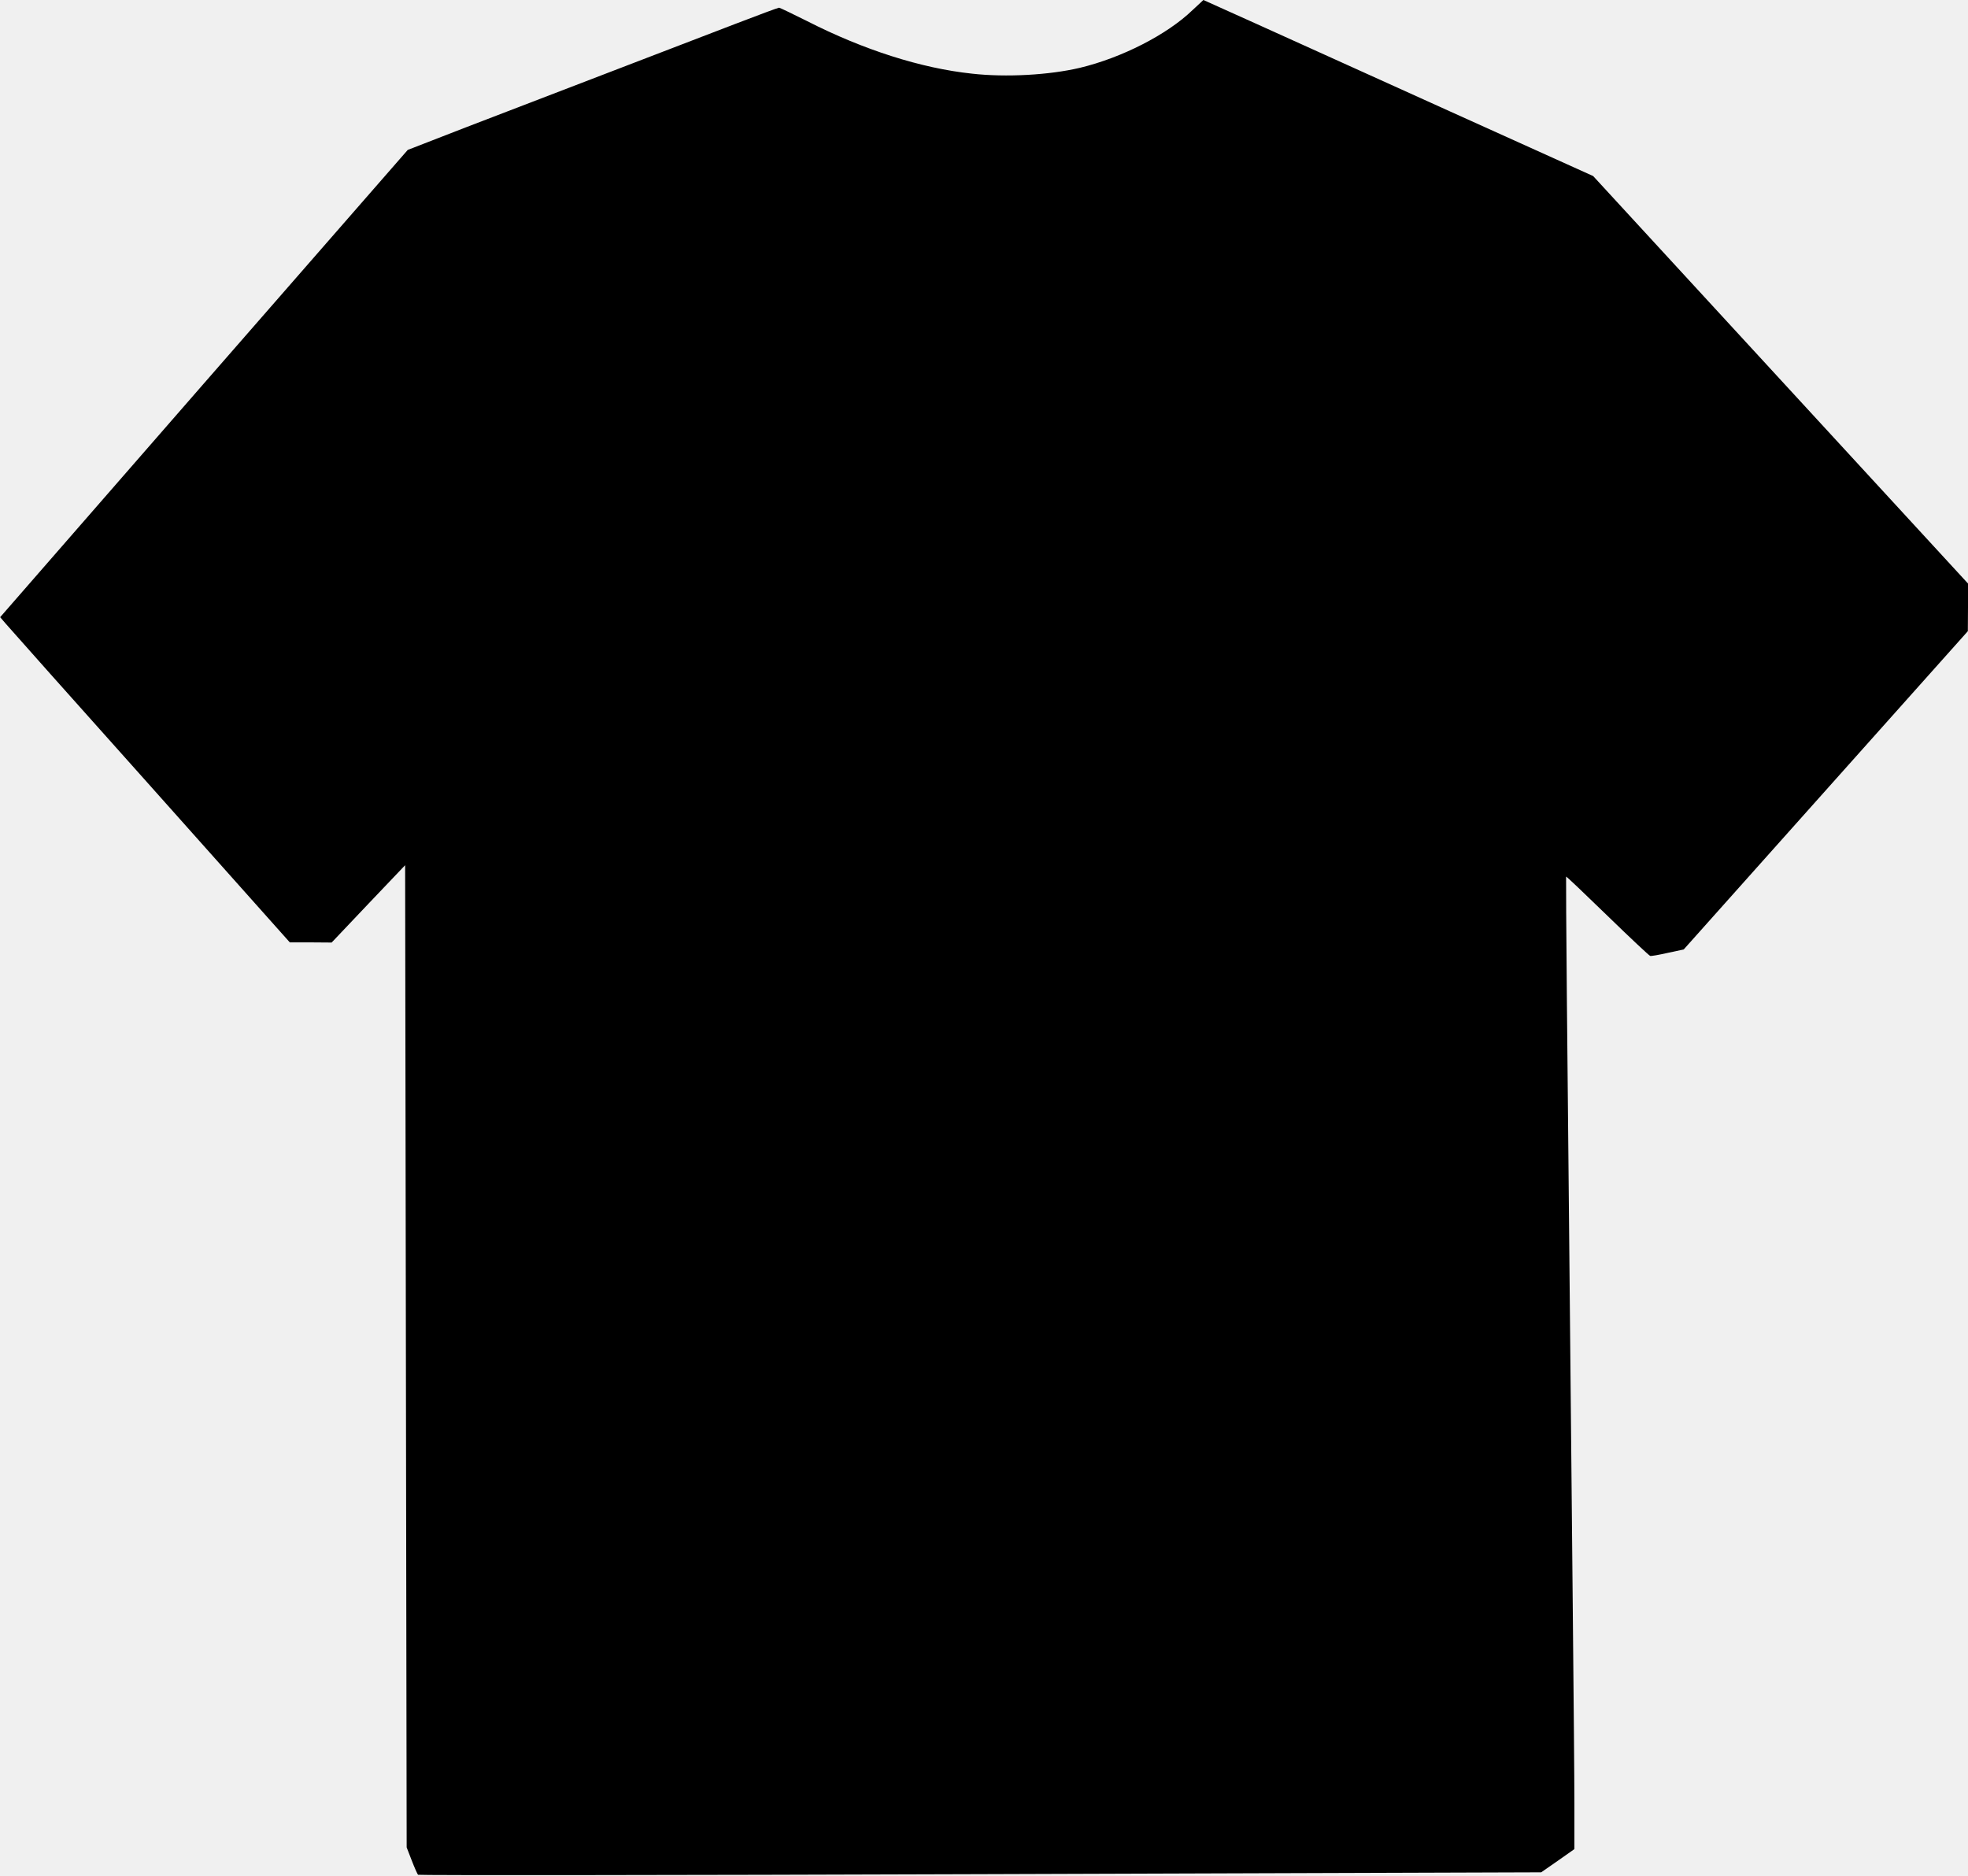
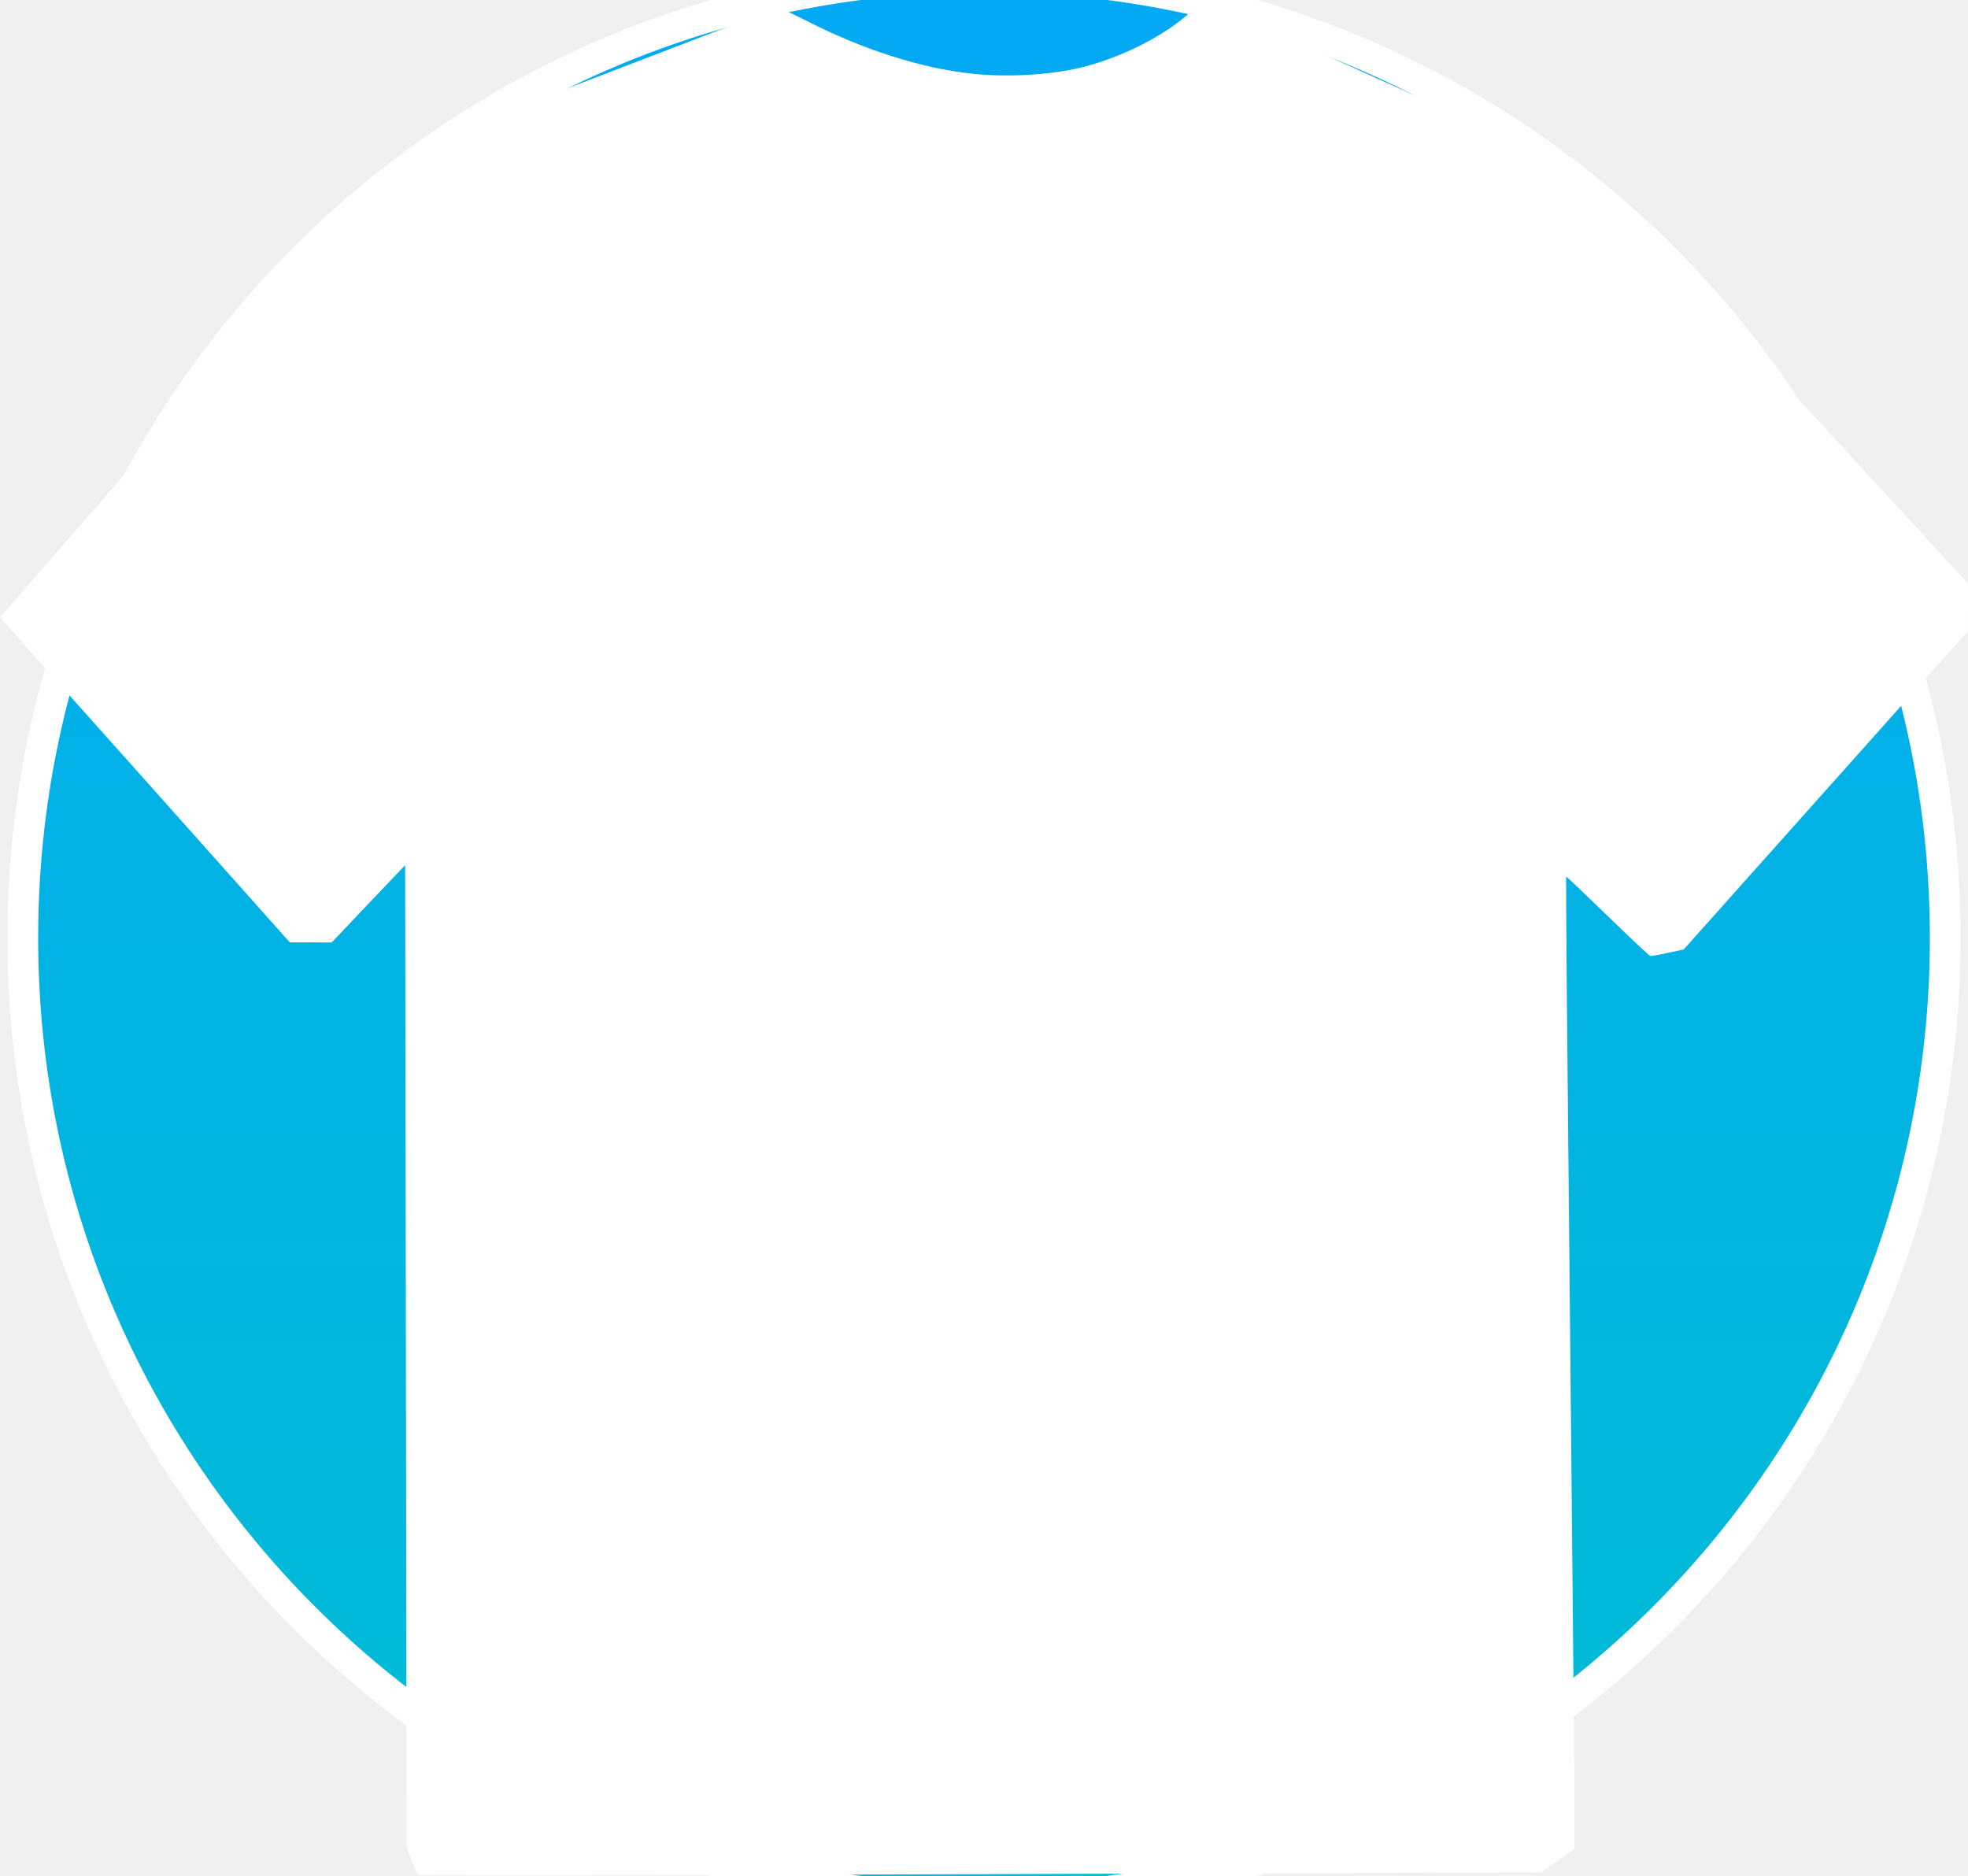
<svg xmlns="http://www.w3.org/2000/svg" version="1.0" width="1280pt" height="1220pt" viewBox="0 0 1280 1220" preserveAspectRatio="xMidYMid meet">
-   <g transform="translate(0,1220) scale(0.1,-0.1)" fill="#000000" stroke="none">
-     <path d="M7756 12134 c-166 -160 -461 -310 -732 -375 -199 -47 -480 -63 -702 -38 -331 35 -706 155 -1071 341 -96 48 -179 88 -184 88 -6 0 -135 -48 -286 -106 -962 -369 -1421 -545 -1753 -673 l-376 -146 -1326 -1519 -1325 -1520 37 -43 c20 -24 444 -500 942 -1057 l905 -1015 136 0 136 -1 239 252 239 251 5 -3194 5 -3194 33 -85 c18 -47 37 -89 41 -93 4 -4 1650 -3 3657 4 l3648 12 108 75 108 76 0 290 c0 160 -5 707 -10 1216 -8 835 -15 1509 -39 4030 -4 432 -6 787 -5 789 2 2 123 -113 269 -255 147 -143 272 -260 278 -261 7 -2 58 7 115 20 l103 22 924 1035 924 1035 1 155 0 155 -1219 1325 -1219 1325 -928 419 c-511 231 -1081 489 -1267 573 -186 84 -339 153 -340 153 -1 -1 -33 -30 -71 -66z" />
+   <defs>
+     <linearGradient id="backgroundGradient" x1="0%" y1="0%" x2="0%" y2="100%">
+       <stop offset="0%" style="stop-color:#03a9f4;stop-opacity:1" />
+       <stop offset="100%" style="stop-color:#00bcd4;stop-opacity:1" />
+     </linearGradient>
+   </defs>
+   <circle cx="50%" cy="50%" r="50%" fill="url(#backgroundGradient)" stroke="#ffffff" stroke-width="20" />
+   <g transform="translate(0,1220) scale(0.1,-0.1)" fill="#ffffff" stroke="none">
+     <path d="M7756 12134 c-166 -160 -461 -310 -732 -375 -199 -47 -480 -63 -702         -38 -331 35 -706 155 -1071 341 -96 48 -179 88 -184 88 -6 0 -135 -48 -286         -106 -962 -369 -1421 -545 -1753 -673 l-376 -146 -1326 -1519 -1325 -1520 37         -43 c20 -24 444 -500 942 -1057 l905 -1015 136 0 136 -1 239 252 239 251 5         -3194 5 -3194 33 -85 c18 -47 37 -89 41 -93 4 -4 1650 -3 3657 4 l3648 12 108         75 108 76 0 290 c0 160 -5 707 -10 1216 -8 835 -15 1509 -39 4030 -4 432 -6         787 -5 789 2 2 123 -113 269 -255 147 -143 272 -260 278 -261 7 -2 58 7 115         20 l103 22 924 1035 924 1035 1 155 0 155 -1219 1325 -1219 1325 -928 419         c-511 231 -1081 489 -1267 573 -186 84 -339 153 -340 153 -1 -1 -33 -30 -71         -66z" />
  </g>
</svg>
